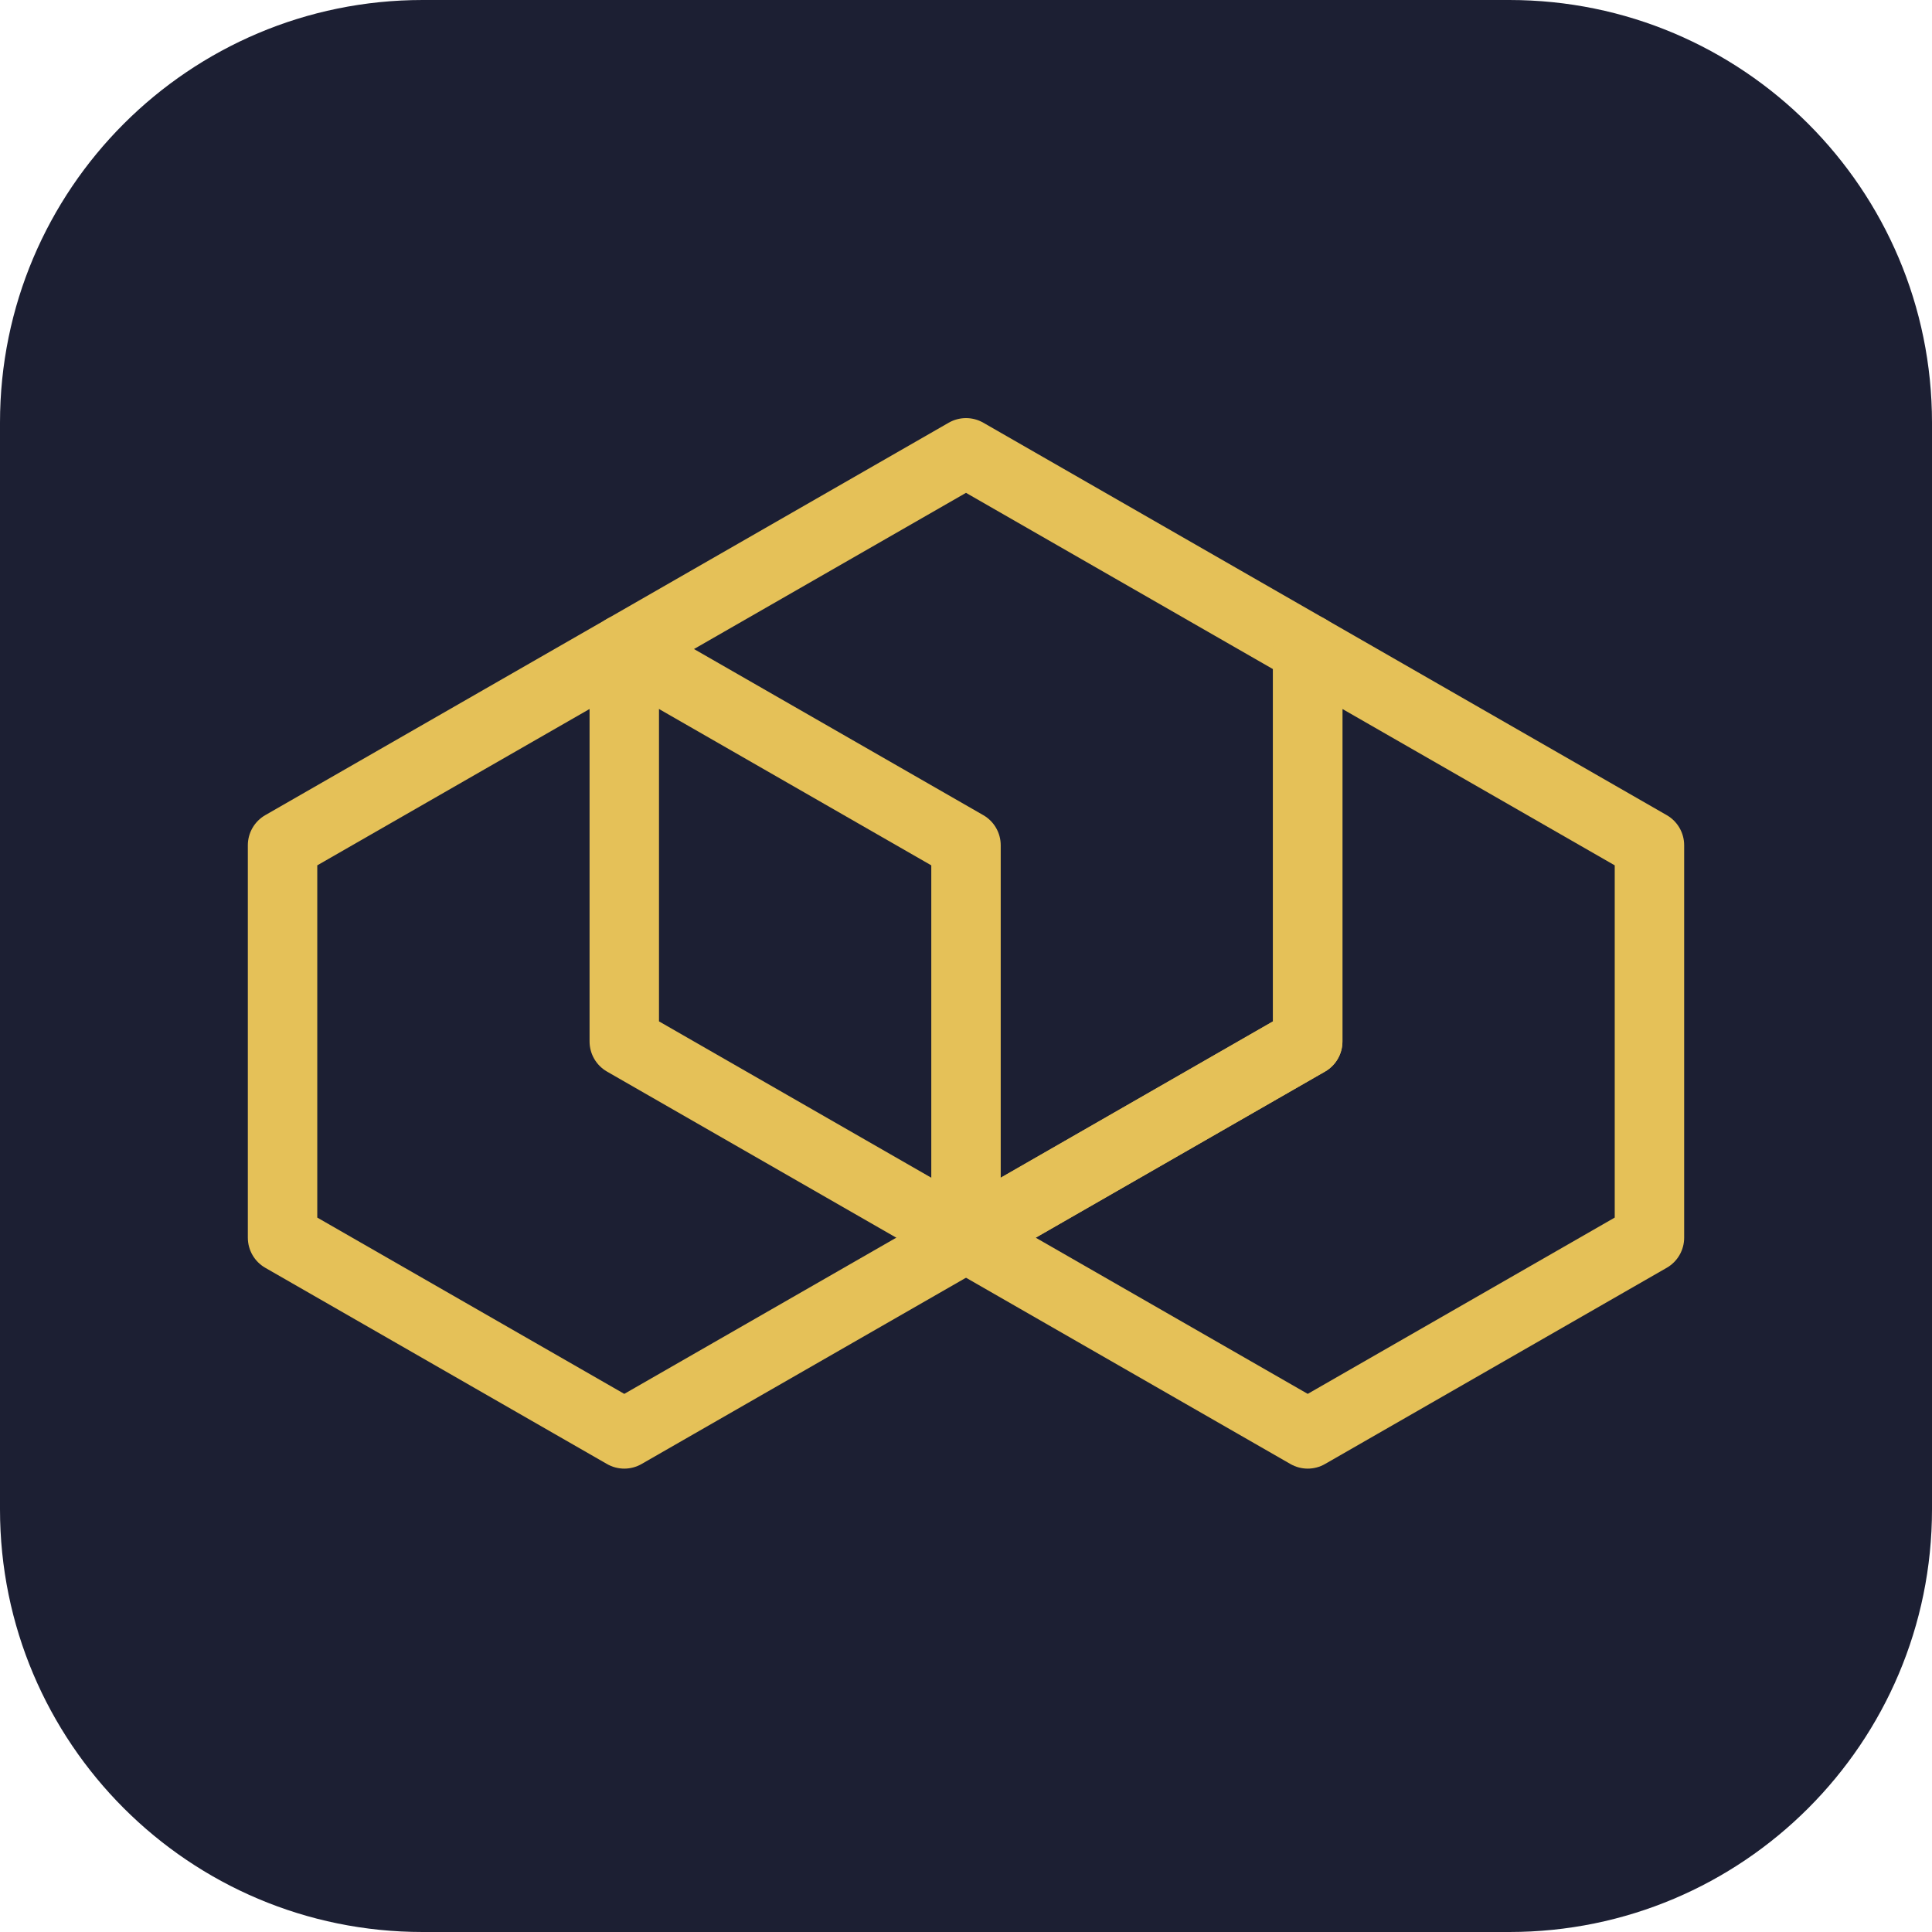
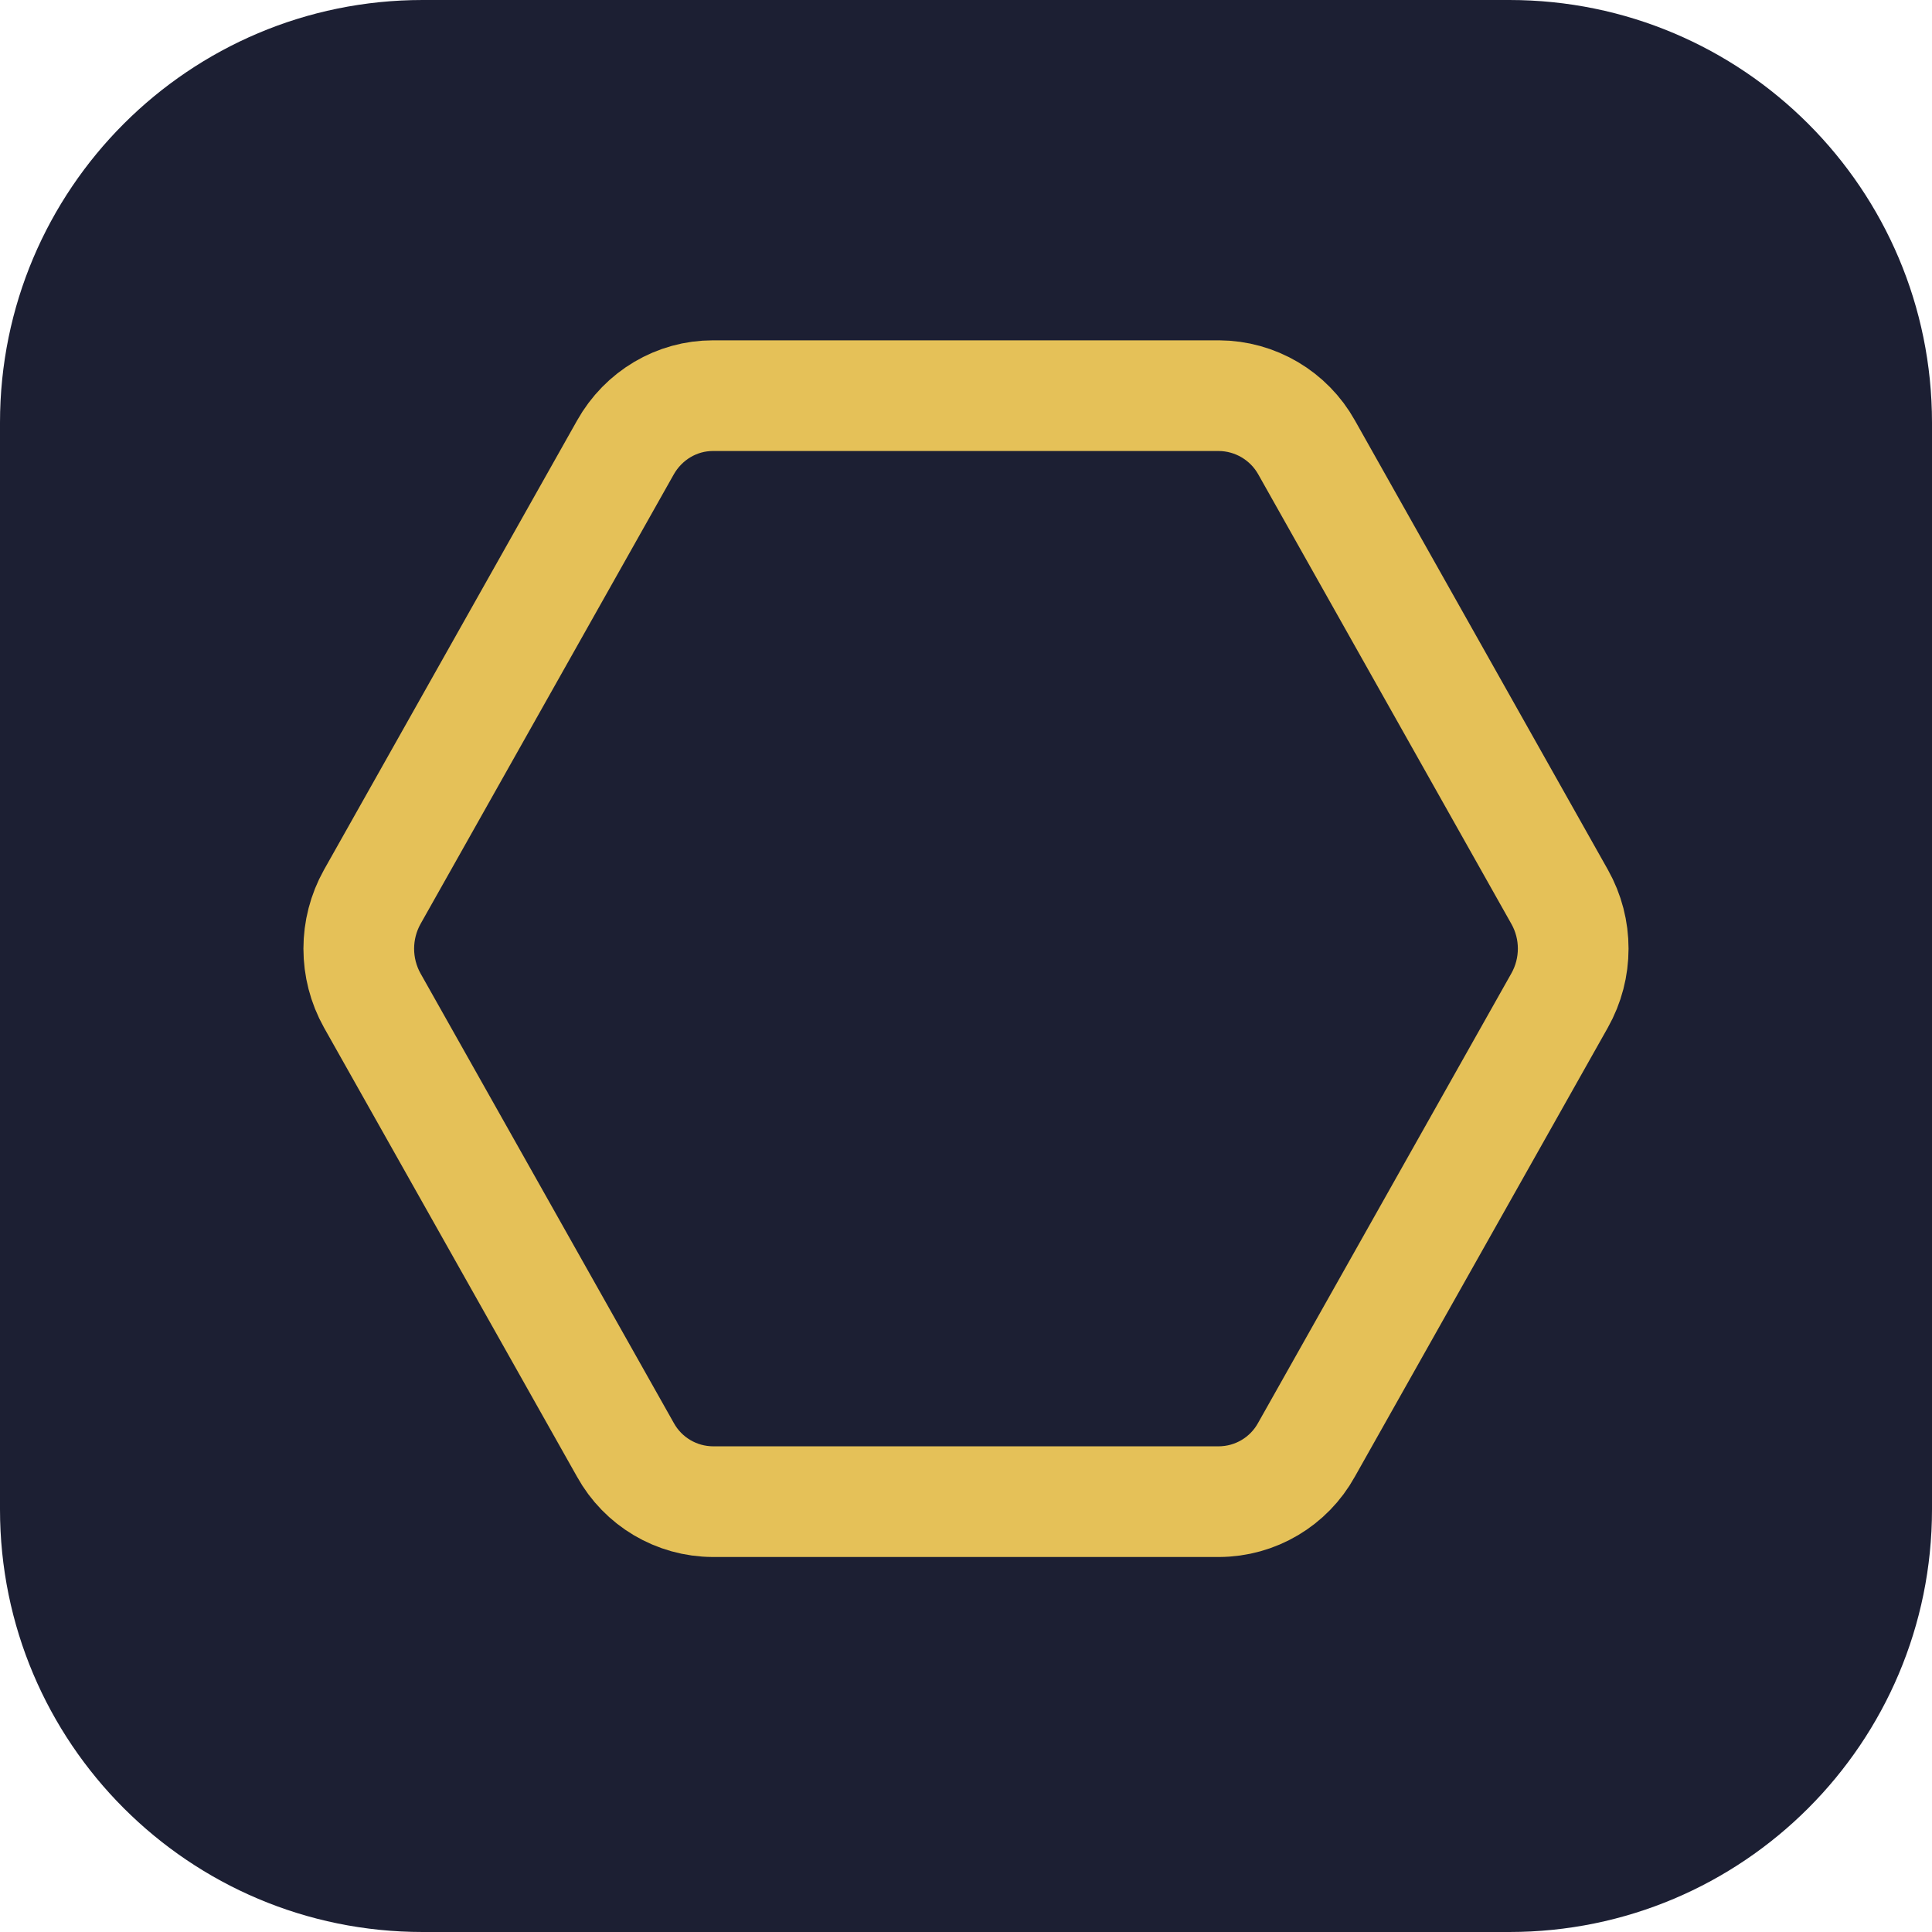
<svg xmlns="http://www.w3.org/2000/svg" viewBox="0 0 32 32" fill="none">
  <rect width="32" height="32" rx="7" fill="#1c1f33" />
-   <g stroke="#E5C158" stroke-width="1.15" stroke-linejoin="round">
-     <path d="M16 7.5 21.66 10.75v6.5L16 20.5l-5.66-3.25v-6.5L16 7.5Z" />
-     <path d="M21.66 10.75 27.32 14v6.5L21.66 23.75 16 20.5l5.66-3.25v-6.5Z" />
-     <path d="M10.34 10.75 16 14v6.5l-5.66 3.25L4.68 20.5v-6.5l5.66-3.25Z" />
-   </g>
+   <svg x="5" y="5.5" width="22" height="21" viewBox="0 0 18 17" overflow="visible">
+     <path fill="none" stroke="#E5C158" stroke-width="1.5" d="m17.045 7.563-3.429-6.09a1.37 1.37 0 00-1.189-.702H5.57c-.489 0-.941.267-1.186.703L.954 7.563a1.44 1.44 0 000 1.405l3.43 6.088a1.36 1.36 0 001.186.703h6.858a1.36 1.36 0 001.186-.703l3.43-6.088c.246-.436.246-.97.001-1.405Z" />
+   </svg>
</svg>
